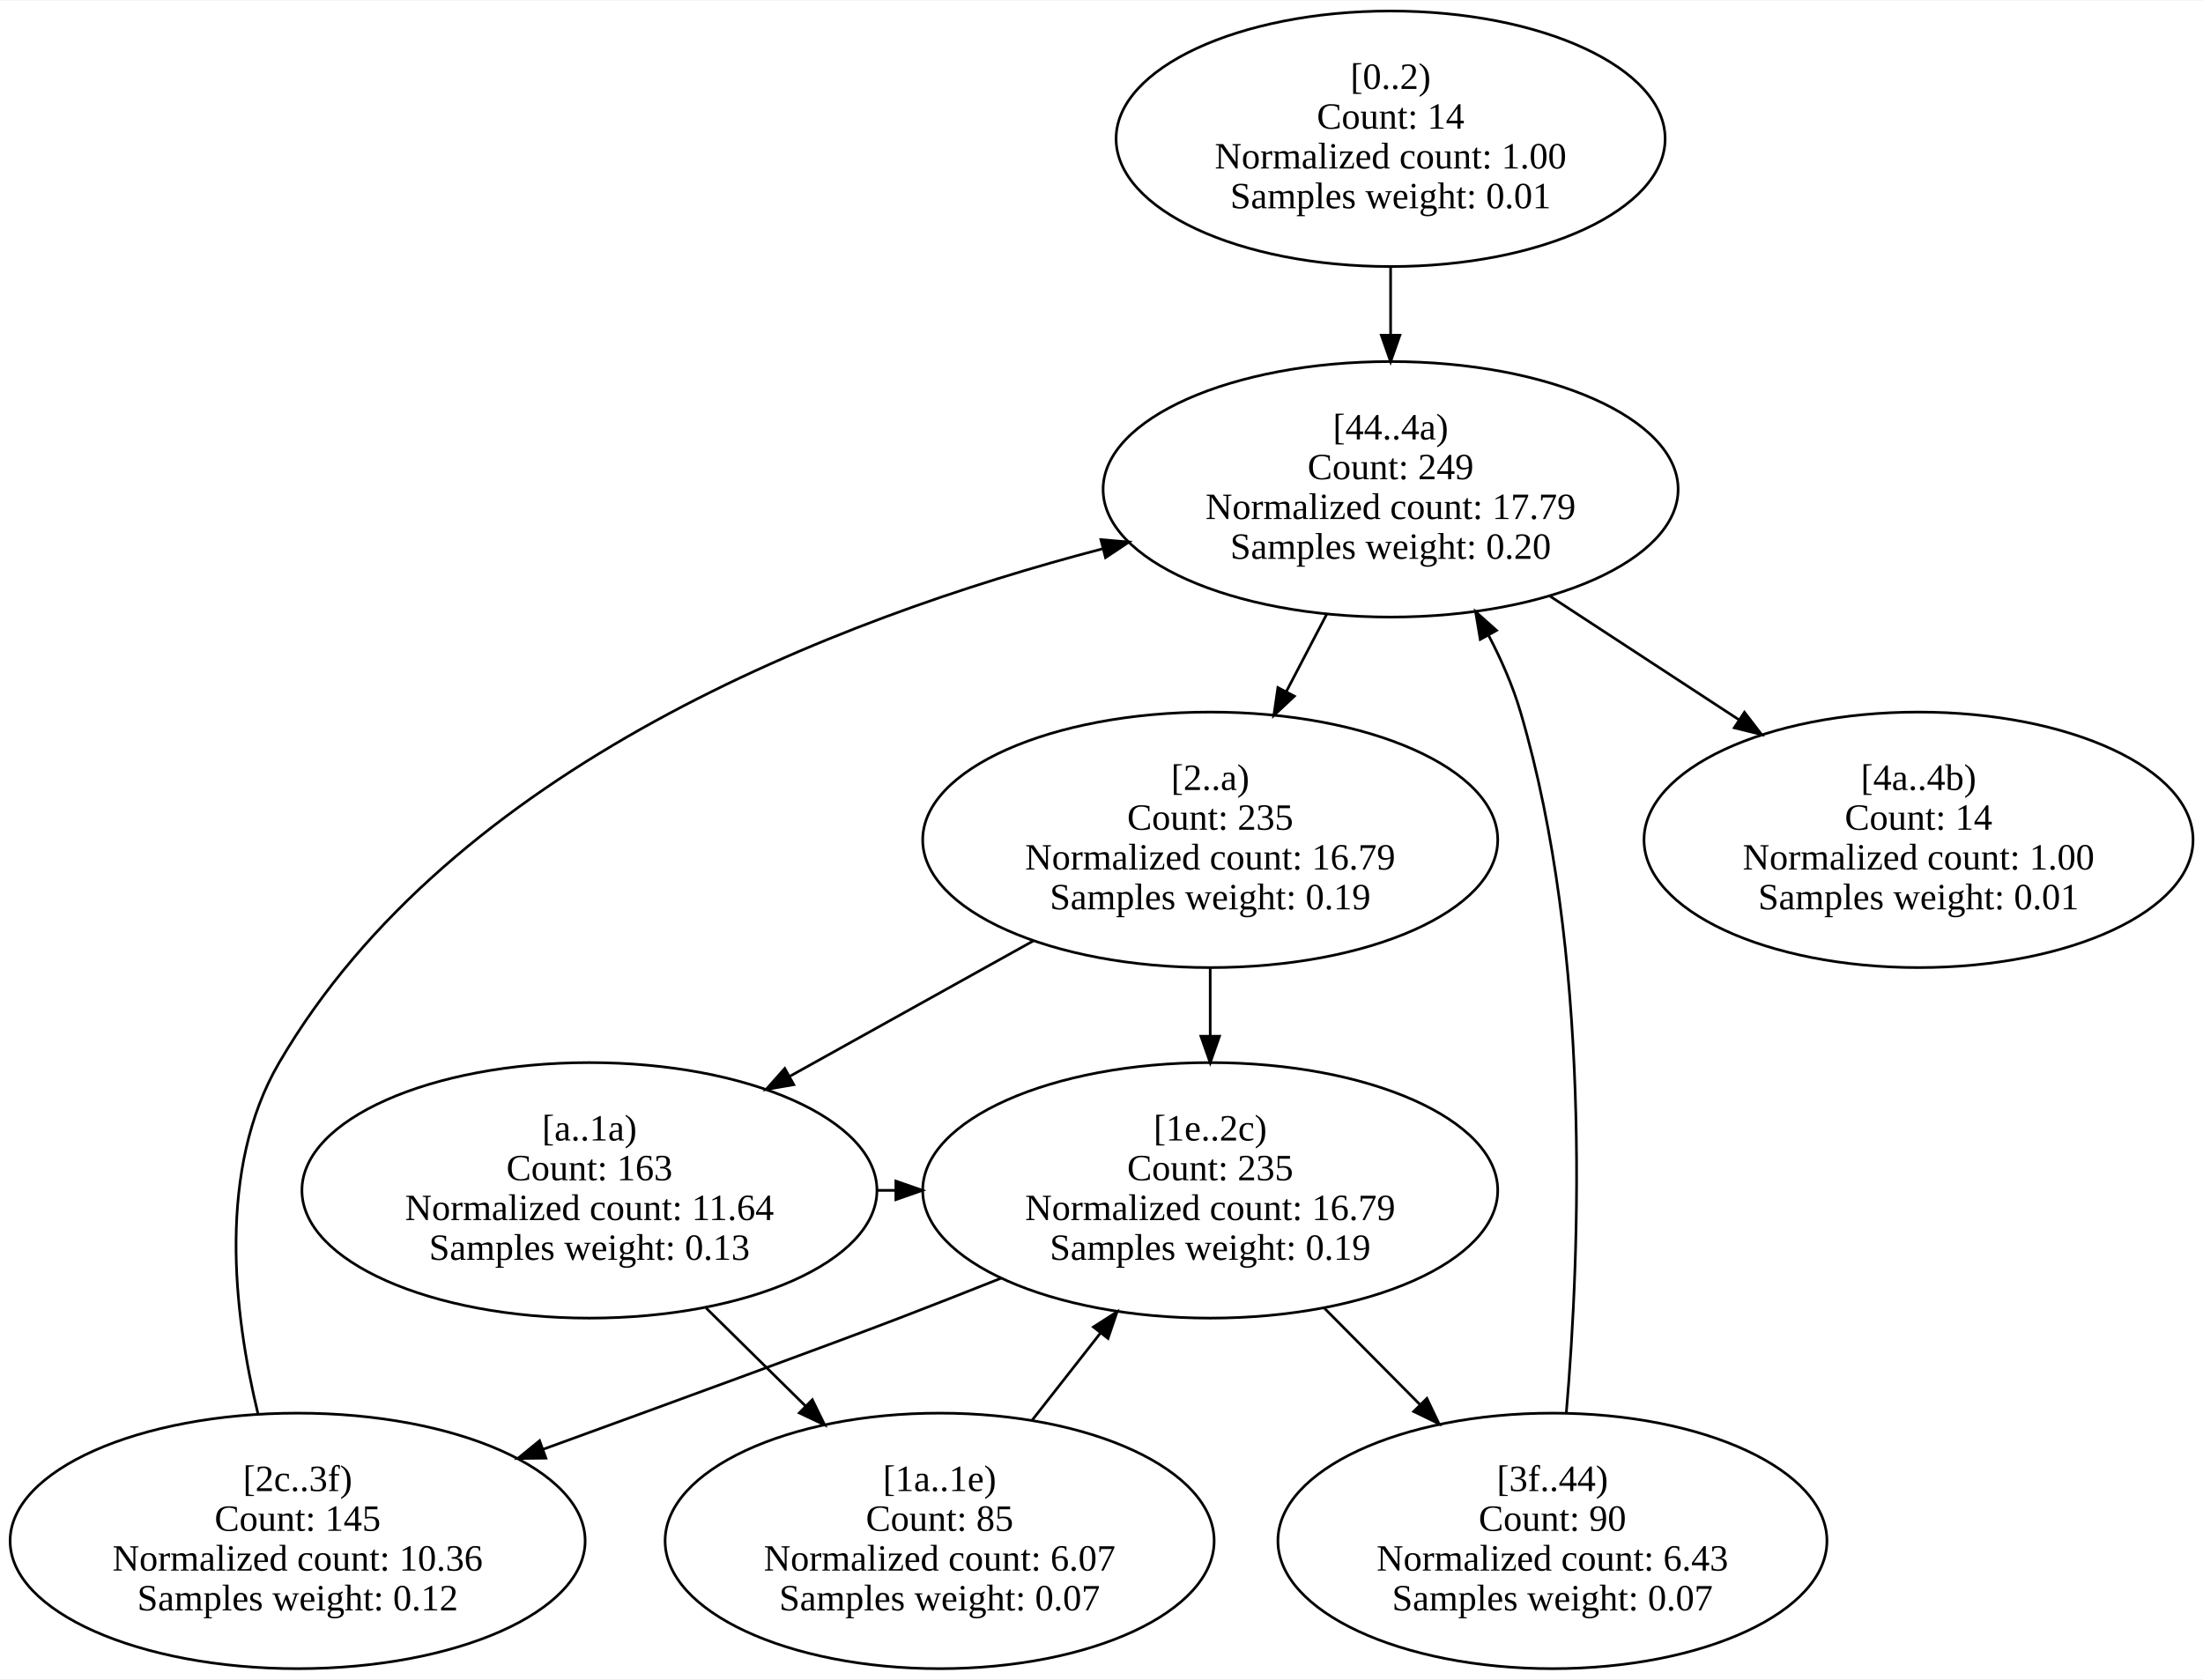
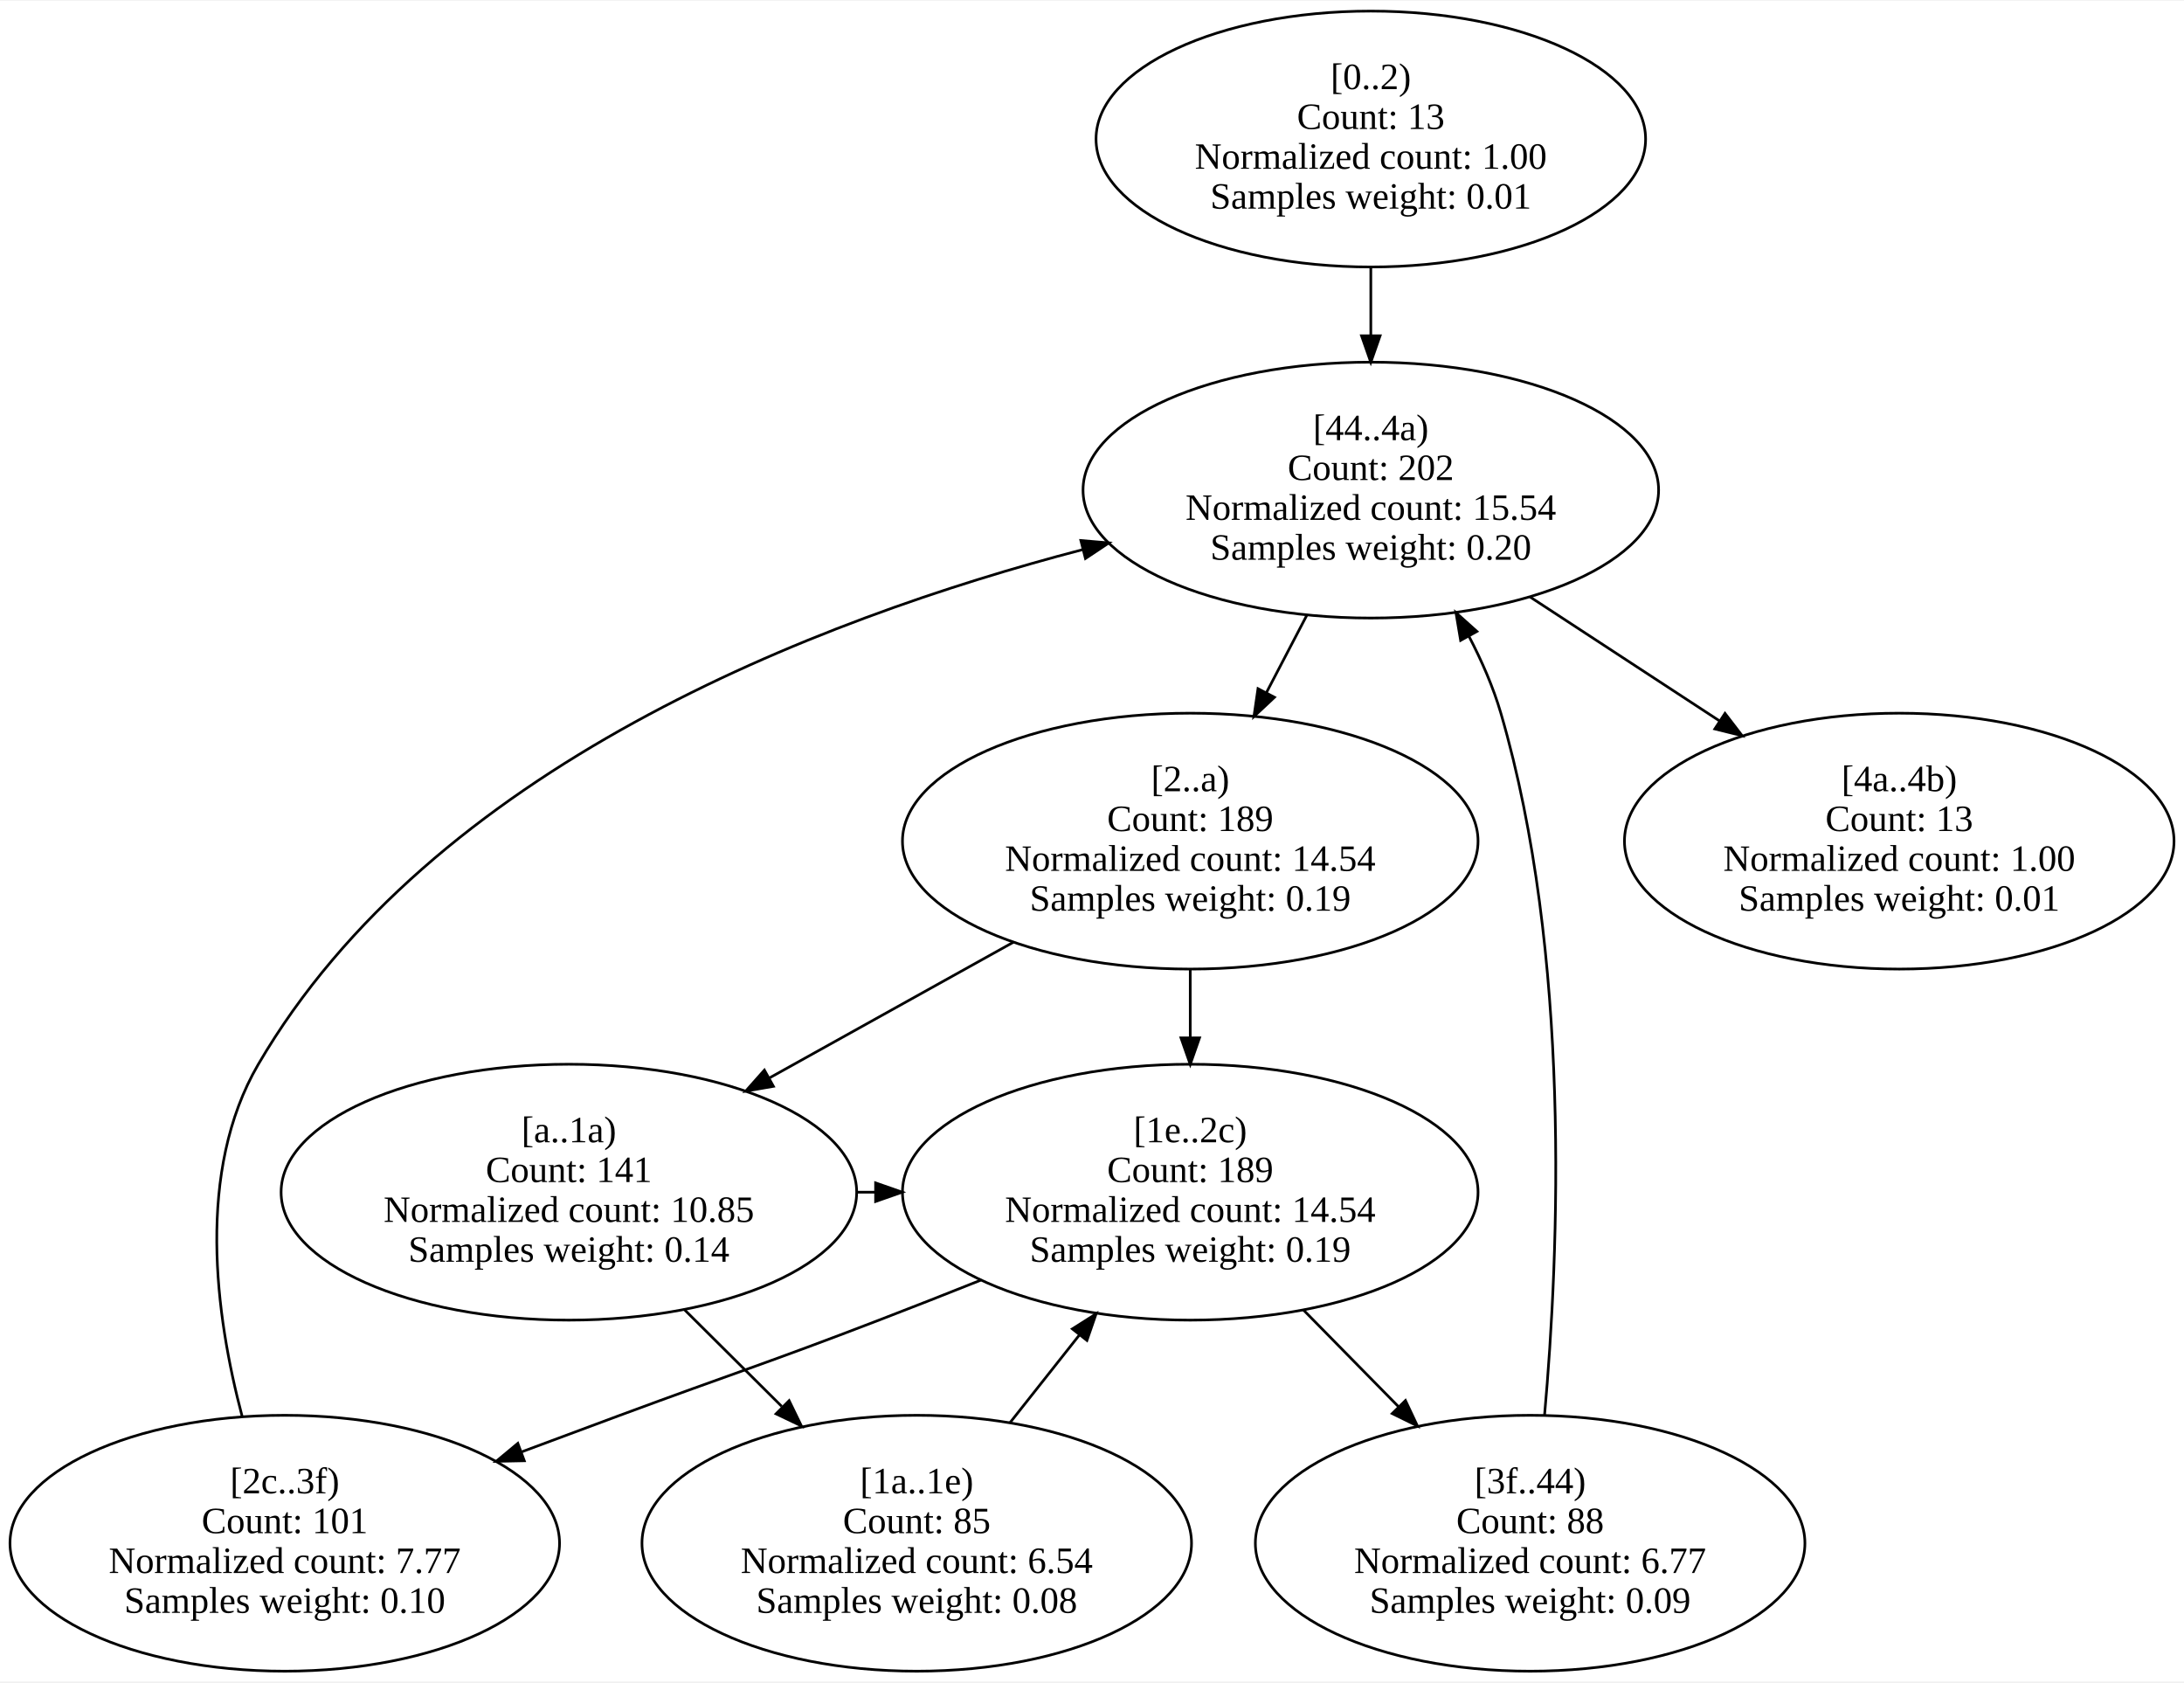
- <svg xmlns="http://www.w3.org/2000/svg" width="830pt" height="633pt" viewBox="0.00 0.00 830.42 632.83">
+ <svg xmlns="http://www.w3.org/2000/svg" width="822pt" height="633pt" viewBox="0.00 0.00 822.48 632.83">
  <g id="graph0" class="graph" transform="scale(1 1) rotate(0) translate(4 628.83)">
-     <polygon fill="white" stroke="transparent" points="-4,4 -4,-628.83 826.42,-628.83 826.42,4 -4,4" />
+     <polygon fill="white" stroke="transparent" points="-4,4 -4,-628.83 818.48,-628.83 818.48,4 -4,4" />
    <g id="node1" class="node">
-       <ellipse fill="none" stroke="black" cx="520.19" cy="-576.75" rx="103.48" ry="48.17" />
-       <text text-anchor="middle" x="520.19" y="-595.55" font-family="Times New Roman,serif" font-size="14.00">[0..2)</text>
-       <text text-anchor="middle" x="520.19" y="-580.55" font-family="Times New Roman,serif" font-size="14.00">Count: 14</text>
-       <text text-anchor="middle" x="520.19" y="-565.55" font-family="Times New Roman,serif" font-size="14.00">Normalized count: 1.00</text>
-       <text text-anchor="middle" x="520.19" y="-550.55" font-family="Times New Roman,serif" font-size="14.00">Samples weight: 0.01</text>
+       <ellipse fill="none" stroke="black" cx="512.24" cy="-576.75" rx="103.48" ry="48.17" />
+       <text text-anchor="middle" x="512.24" y="-595.55" font-family="Times New Roman,serif" font-size="14.00">[0..2)</text>
+       <text text-anchor="middle" x="512.24" y="-580.55" font-family="Times New Roman,serif" font-size="14.00">Count: 13</text>
+       <text text-anchor="middle" x="512.24" y="-565.55" font-family="Times New Roman,serif" font-size="14.00">Normalized count: 1.00</text>
+       <text text-anchor="middle" x="512.24" y="-550.55" font-family="Times New Roman,serif" font-size="14.00">Samples weight: 0.01</text>
    </g>
    <g id="node8" class="node">
-       <ellipse fill="none" stroke="black" cx="520.19" cy="-444.58" rx="108.38" ry="48.17" />
-       <text text-anchor="middle" x="520.19" y="-463.38" font-family="Times New Roman,serif" font-size="14.00">[44..4a)</text>
-       <text text-anchor="middle" x="520.19" y="-448.38" font-family="Times New Roman,serif" font-size="14.00">Count: 249</text>
-       <text text-anchor="middle" x="520.19" y="-433.38" font-family="Times New Roman,serif" font-size="14.00">Normalized count: 17.79</text>
-       <text text-anchor="middle" x="520.19" y="-418.38" font-family="Times New Roman,serif" font-size="14.00">Samples weight: 0.20</text>
+       <ellipse fill="none" stroke="black" cx="512.24" cy="-444.58" rx="108.38" ry="48.17" />
+       <text text-anchor="middle" x="512.24" y="-463.38" font-family="Times New Roman,serif" font-size="14.00">[44..4a)</text>
+       <text text-anchor="middle" x="512.24" y="-448.38" font-family="Times New Roman,serif" font-size="14.00">Count: 202</text>
+       <text text-anchor="middle" x="512.24" y="-433.38" font-family="Times New Roman,serif" font-size="14.00">Normalized count: 15.54</text>
+       <text text-anchor="middle" x="512.24" y="-418.38" font-family="Times New Roman,serif" font-size="14.00">Samples weight: 0.20</text>
    </g>
    <g id="edge1" class="edge">
-       <path fill="none" stroke="black" d="M520.19,-528.39C520.19,-520.12 520.19,-511.44 520.19,-502.93" />
-       <polygon fill="black" stroke="black" points="523.69,-502.69 520.19,-492.69 516.69,-502.69 523.69,-502.69" />
+       <path fill="none" stroke="black" d="M512.24,-528.39C512.24,-520.12 512.24,-511.44 512.24,-502.93" />
+       <polygon fill="black" stroke="black" points="515.74,-502.69 512.24,-492.69 508.74,-502.69 515.74,-502.69" />
    </g>
    <g id="node2" class="node">
-       <ellipse fill="none" stroke="black" cx="452.19" cy="-312.42" rx="108.38" ry="48.17" />
-       <text text-anchor="middle" x="452.19" y="-331.22" font-family="Times New Roman,serif" font-size="14.00">[2..a)</text>
-       <text text-anchor="middle" x="452.19" y="-316.22" font-family="Times New Roman,serif" font-size="14.00">Count: 235</text>
-       <text text-anchor="middle" x="452.19" y="-301.22" font-family="Times New Roman,serif" font-size="14.00">Normalized count: 16.79</text>
-       <text text-anchor="middle" x="452.19" y="-286.22" font-family="Times New Roman,serif" font-size="14.00">Samples weight: 0.19</text>
+       <ellipse fill="none" stroke="black" cx="444.24" cy="-312.42" rx="108.38" ry="48.17" />
+       <text text-anchor="middle" x="444.24" y="-331.22" font-family="Times New Roman,serif" font-size="14.00">[2..a)</text>
+       <text text-anchor="middle" x="444.24" y="-316.22" font-family="Times New Roman,serif" font-size="14.00">Count: 189</text>
+       <text text-anchor="middle" x="444.24" y="-301.22" font-family="Times New Roman,serif" font-size="14.00">Normalized count: 14.54</text>
+       <text text-anchor="middle" x="444.24" y="-286.22" font-family="Times New Roman,serif" font-size="14.00">Samples weight: 0.19</text>
    </g>
    <g id="node3" class="node">
-       <ellipse fill="none" stroke="black" cx="218.19" cy="-180.25" rx="108.38" ry="48.17" />
-       <text text-anchor="middle" x="218.19" y="-199.05" font-family="Times New Roman,serif" font-size="14.00">[a..1a)</text>
-       <text text-anchor="middle" x="218.19" y="-184.05" font-family="Times New Roman,serif" font-size="14.00">Count: 163</text>
-       <text text-anchor="middle" x="218.19" y="-169.05" font-family="Times New Roman,serif" font-size="14.00">Normalized count: 11.64</text>
-       <text text-anchor="middle" x="218.19" y="-154.05" font-family="Times New Roman,serif" font-size="14.00">Samples weight: 0.13</text>
+       <ellipse fill="none" stroke="black" cx="210.24" cy="-180.25" rx="108.38" ry="48.17" />
+       <text text-anchor="middle" x="210.24" y="-199.05" font-family="Times New Roman,serif" font-size="14.00">[a..1a)</text>
+       <text text-anchor="middle" x="210.24" y="-184.05" font-family="Times New Roman,serif" font-size="14.00">Count: 141</text>
+       <text text-anchor="middle" x="210.24" y="-169.05" font-family="Times New Roman,serif" font-size="14.00">Normalized count: 10.85</text>
+       <text text-anchor="middle" x="210.24" y="-154.05" font-family="Times New Roman,serif" font-size="14.00">Samples weight: 0.14</text>
    </g>
    <g id="edge3" class="edge">
-       <path fill="none" stroke="black" d="M385.76,-274.46C357.1,-258.52 323.44,-239.8 293.83,-223.33" />
-       <polygon fill="black" stroke="black" points="295.22,-220.1 284.78,-218.29 291.82,-226.21 295.22,-220.1" />
+       <path fill="none" stroke="black" d="M377.81,-274.46C349.15,-258.52 315.49,-239.8 285.88,-223.33" />
+       <polygon fill="black" stroke="black" points="287.27,-220.1 276.83,-218.29 283.87,-226.21 287.27,-220.1" />
    </g>
    <g id="node5" class="node">
-       <ellipse fill="none" stroke="black" cx="452.19" cy="-180.25" rx="108.38" ry="48.17" />
-       <text text-anchor="middle" x="452.19" y="-199.05" font-family="Times New Roman,serif" font-size="14.00">[1e..2c)</text>
-       <text text-anchor="middle" x="452.19" y="-184.05" font-family="Times New Roman,serif" font-size="14.00">Count: 235</text>
-       <text text-anchor="middle" x="452.19" y="-169.05" font-family="Times New Roman,serif" font-size="14.00">Normalized count: 16.79</text>
-       <text text-anchor="middle" x="452.19" y="-154.05" font-family="Times New Roman,serif" font-size="14.00">Samples weight: 0.19</text>
+       <ellipse fill="none" stroke="black" cx="444.24" cy="-180.25" rx="108.38" ry="48.17" />
+       <text text-anchor="middle" x="444.24" y="-199.05" font-family="Times New Roman,serif" font-size="14.00">[1e..2c)</text>
+       <text text-anchor="middle" x="444.24" y="-184.05" font-family="Times New Roman,serif" font-size="14.00">Count: 189</text>
+       <text text-anchor="middle" x="444.24" y="-169.05" font-family="Times New Roman,serif" font-size="14.00">Normalized count: 14.54</text>
+       <text text-anchor="middle" x="444.24" y="-154.05" font-family="Times New Roman,serif" font-size="14.00">Samples weight: 0.19</text>
    </g>
    <g id="edge2" class="edge">
-       <path fill="none" stroke="black" d="M452.19,-264.05C452.19,-255.79 452.19,-247.1 452.19,-238.6" />
-       <polygon fill="black" stroke="black" points="455.69,-238.36 452.19,-228.36 448.69,-238.36 455.69,-238.36" />
+       <path fill="none" stroke="black" d="M444.24,-264.05C444.24,-255.79 444.24,-247.1 444.24,-238.6" />
+       <polygon fill="black" stroke="black" points="447.74,-238.36 444.24,-228.36 440.74,-238.36 447.74,-238.36" />
    </g>
    <g id="node4" class="node">
-       <ellipse fill="none" stroke="black" cx="350.19" cy="-48.08" rx="103.48" ry="48.17" />
-       <text text-anchor="middle" x="350.19" y="-66.88" font-family="Times New Roman,serif" font-size="14.00">[1a..1e)</text>
-       <text text-anchor="middle" x="350.19" y="-51.88" font-family="Times New Roman,serif" font-size="14.00">Count: 85</text>
-       <text text-anchor="middle" x="350.19" y="-36.88" font-family="Times New Roman,serif" font-size="14.00">Normalized count: 6.07</text>
-       <text text-anchor="middle" x="350.19" y="-21.88" font-family="Times New Roman,serif" font-size="14.00">Samples weight: 0.07</text>
+       <ellipse fill="none" stroke="black" cx="341.24" cy="-48.08" rx="103.48" ry="48.17" />
+       <text text-anchor="middle" x="341.24" y="-66.88" font-family="Times New Roman,serif" font-size="14.00">[1a..1e)</text>
+       <text text-anchor="middle" x="341.24" y="-51.88" font-family="Times New Roman,serif" font-size="14.00">Count: 85</text>
+       <text text-anchor="middle" x="341.24" y="-36.88" font-family="Times New Roman,serif" font-size="14.00">Normalized count: 6.54</text>
+       <text text-anchor="middle" x="341.24" y="-21.88" font-family="Times New Roman,serif" font-size="14.00">Samples weight: 0.08</text>
    </g>
    <g id="edge5" class="edge">
-       <path fill="none" stroke="black" d="M262.14,-135.91C274.18,-124.04 287.32,-111.08 299.69,-98.88" />
-       <polygon fill="black" stroke="black" points="302.21,-101.31 306.87,-91.79 297.3,-96.32 302.21,-101.31" />
+       <path fill="none" stroke="black" d="M253.86,-135.91C265.57,-124.27 278.34,-111.59 290.4,-99.6" />
+       <polygon fill="black" stroke="black" points="293.18,-101.77 297.81,-92.24 288.25,-96.8 293.18,-101.77" />
    </g>
    <g id="edge4" class="edge">
-       <path fill="none" stroke="black" d="M326.5,-180.25C328.83,-180.25 331.16,-180.25 333.48,-180.25" />
-       <polygon fill="black" stroke="black" points="333.69,-183.75 343.69,-180.25 333.69,-176.75 333.69,-183.75" />
+       <path fill="none" stroke="black" d="M318.55,-180.25C320.88,-180.25 323.21,-180.25 325.53,-180.25" />
+       <polygon fill="black" stroke="black" points="325.74,-183.75 335.74,-180.25 325.74,-176.75 325.74,-183.75" />
    </g>
    <g id="edge6" class="edge">
-       <path fill="none" stroke="black" d="M385.01,-93.52C393.34,-104.15 402.32,-115.61 410.91,-126.57" />
-       <polygon fill="black" stroke="black" points="408.16,-128.74 417.08,-134.45 413.67,-124.42 408.16,-128.74" />
+       <path fill="none" stroke="black" d="M376.4,-93.52C384.82,-104.15 393.88,-115.61 402.56,-126.57" />
+       <polygon fill="black" stroke="black" points="399.84,-128.78 408.79,-134.45 405.33,-124.44 399.84,-128.78" />
    </g>
    <g id="node6" class="node">
-       <ellipse fill="none" stroke="black" cx="108.19" cy="-48.08" rx="108.38" ry="48.17" />
-       <text text-anchor="middle" x="108.19" y="-66.88" font-family="Times New Roman,serif" font-size="14.00">[2c..3f)</text>
-       <text text-anchor="middle" x="108.19" y="-51.88" font-family="Times New Roman,serif" font-size="14.00">Count: 145</text>
-       <text text-anchor="middle" x="108.19" y="-36.88" font-family="Times New Roman,serif" font-size="14.00">Normalized count: 10.36</text>
-       <text text-anchor="middle" x="108.19" y="-21.88" font-family="Times New Roman,serif" font-size="14.00">Samples weight: 0.12</text>
+       <ellipse fill="none" stroke="black" cx="103.24" cy="-48.08" rx="103.48" ry="48.17" />
+       <text text-anchor="middle" x="103.24" y="-66.88" font-family="Times New Roman,serif" font-size="14.00">[2c..3f)</text>
+       <text text-anchor="middle" x="103.24" y="-51.88" font-family="Times New Roman,serif" font-size="14.00">Count: 101</text>
+       <text text-anchor="middle" x="103.24" y="-36.88" font-family="Times New Roman,serif" font-size="14.00">Normalized count: 7.77</text>
+       <text text-anchor="middle" x="103.24" y="-21.88" font-family="Times New Roman,serif" font-size="14.00">Samples weight: 0.10</text>
    </g>
    <g id="edge8" class="edge">
-       <path fill="none" stroke="black" d="M373.34,-147.12C360.61,-142.05 347.55,-136.92 335.19,-132.17 309.74,-122.39 251.66,-101.14 200.62,-82.58" />
-       <polygon fill="black" stroke="black" points="201.78,-79.28 191.18,-79.15 199.39,-85.85 201.78,-79.28" />
+       <path fill="none" stroke="black" d="M365.38,-147.14C352.65,-142.06 339.6,-136.92 327.24,-132.17 283.93,-115.5 272.75,-112.29 229.24,-96.17 217.28,-91.74 204.7,-87.06 192.3,-82.43" />
+       <polygon fill="black" stroke="black" points="193.45,-79.13 182.86,-78.91 191.01,-85.69 193.45,-79.13" />
    </g>
    <g id="node7" class="node">
-       <ellipse fill="none" stroke="black" cx="581.19" cy="-48.08" rx="103.48" ry="48.17" />
-       <text text-anchor="middle" x="581.19" y="-66.88" font-family="Times New Roman,serif" font-size="14.00">[3f..44)</text>
-       <text text-anchor="middle" x="581.19" y="-51.88" font-family="Times New Roman,serif" font-size="14.00">Count: 90</text>
-       <text text-anchor="middle" x="581.19" y="-36.88" font-family="Times New Roman,serif" font-size="14.00">Normalized count: 6.43</text>
-       <text text-anchor="middle" x="581.19" y="-21.88" font-family="Times New Roman,serif" font-size="14.00">Samples weight: 0.07</text>
+       <ellipse fill="none" stroke="black" cx="572.24" cy="-48.08" rx="103.48" ry="48.17" />
+       <text text-anchor="middle" x="572.24" y="-66.88" font-family="Times New Roman,serif" font-size="14.00">[3f..44)</text>
+       <text text-anchor="middle" x="572.24" y="-51.88" font-family="Times New Roman,serif" font-size="14.00">Count: 88</text>
+       <text text-anchor="middle" x="572.24" y="-36.88" font-family="Times New Roman,serif" font-size="14.00">Normalized count: 6.77</text>
+       <text text-anchor="middle" x="572.24" y="-21.88" font-family="Times New Roman,serif" font-size="14.00">Samples weight: 0.09</text>
    </g>
    <g id="edge7" class="edge">
-       <path fill="none" stroke="black" d="M495.14,-135.91C506.67,-124.27 519.25,-111.59 531.13,-99.6" />
-       <polygon fill="black" stroke="black" points="533.87,-101.8 538.42,-92.24 528.89,-96.88 533.87,-101.8" />
+       <path fill="none" stroke="black" d="M486.86,-135.91C498.3,-124.27 510.78,-111.59 522.56,-99.6" />
+       <polygon fill="black" stroke="black" points="525.29,-101.82 529.8,-92.24 520.29,-96.91 525.29,-101.82" />
    </g>
    <g id="edge9" class="edge">
-       <path fill="none" stroke="black" d="M93.28,-95.85C84,-134.11 77.8,-188.26 101.19,-228.33 166.32,-339.92 310.64,-395.76 411.61,-422.16" />
-       <polygon fill="black" stroke="black" points="410.99,-425.61 421.54,-424.7 412.72,-418.83 410.99,-425.61" />
+       <path fill="none" stroke="black" d="M87.19,-95.83C77.06,-134.08 69.83,-188.22 93.24,-228.33 158.37,-339.92 302.69,-395.76 403.66,-422.16" />
+       <polygon fill="black" stroke="black" points="403.04,-425.61 413.59,-424.7 404.77,-418.83 403.04,-425.61" />
    </g>
    <g id="edge10" class="edge">
-       <path fill="none" stroke="black" d="M586.4,-96.13C591.7,-158.13 595.79,-269.91 569.19,-360.5 566.29,-370.36 561.97,-380.27 557.06,-389.64" />
-       <polygon fill="black" stroke="black" points="553.98,-387.99 552.22,-398.43 560.11,-391.37 553.98,-387.99" />
+       <path fill="none" stroke="black" d="M577.65,-96.12C583.2,-158.11 587.7,-269.88 561.24,-360.5 558.36,-370.37 554.04,-380.28 549.14,-389.65" />
+       <polygon fill="black" stroke="black" points="546.06,-388 544.3,-398.44 552.19,-391.37 546.06,-388" />
    </g>
    <g id="edge11" class="edge">
-       <path fill="none" stroke="black" d="M496.21,-397.69C491.24,-388.16 485.94,-378.03 480.82,-368.23" />
-       <polygon fill="black" stroke="black" points="483.91,-366.58 476.17,-359.33 477.7,-369.82 483.91,-366.58" />
+       <path fill="none" stroke="black" d="M488.26,-397.69C483.29,-388.16 477.99,-378.03 472.87,-368.23" />
+       <polygon fill="black" stroke="black" points="475.96,-366.58 468.22,-359.33 469.75,-369.82 475.96,-366.58" />
    </g>
    <g id="node9" class="node">
-       <ellipse fill="none" stroke="black" cx="719.19" cy="-312.42" rx="103.48" ry="48.17" />
-       <text text-anchor="middle" x="719.19" y="-331.22" font-family="Times New Roman,serif" font-size="14.00">[4a..4b)</text>
-       <text text-anchor="middle" x="719.19" y="-316.22" font-family="Times New Roman,serif" font-size="14.00">Count: 14</text>
-       <text text-anchor="middle" x="719.19" y="-301.22" font-family="Times New Roman,serif" font-size="14.00">Normalized count: 1.00</text>
-       <text text-anchor="middle" x="719.19" y="-286.22" font-family="Times New Roman,serif" font-size="14.00">Samples weight: 0.01</text>
+       <ellipse fill="none" stroke="black" cx="711.24" cy="-312.42" rx="103.48" ry="48.17" />
+       <text text-anchor="middle" x="711.24" y="-331.22" font-family="Times New Roman,serif" font-size="14.00">[4a..4b)</text>
+       <text text-anchor="middle" x="711.24" y="-316.22" font-family="Times New Roman,serif" font-size="14.00">Count: 13</text>
+       <text text-anchor="middle" x="711.24" y="-301.22" font-family="Times New Roman,serif" font-size="14.00">Normalized count: 1.00</text>
+       <text text-anchor="middle" x="711.24" y="-286.22" font-family="Times New Roman,serif" font-size="14.00">Samples weight: 0.01</text>
    </g>
    <g id="edge12" class="edge">
-       <path fill="none" stroke="black" d="M580.16,-404.35C602.69,-389.62 628.44,-372.77 651.61,-357.62" />
-       <polygon fill="black" stroke="black" points="653.57,-360.52 660.02,-352.12 649.73,-354.66 653.57,-360.52" />
+       <path fill="none" stroke="black" d="M572.21,-404.35C594.74,-389.62 620.49,-372.77 643.66,-357.62" />
+       <polygon fill="black" stroke="black" points="645.62,-360.52 652.07,-352.12 641.78,-354.66 645.62,-360.52" />
    </g>
  </g>
</svg>
